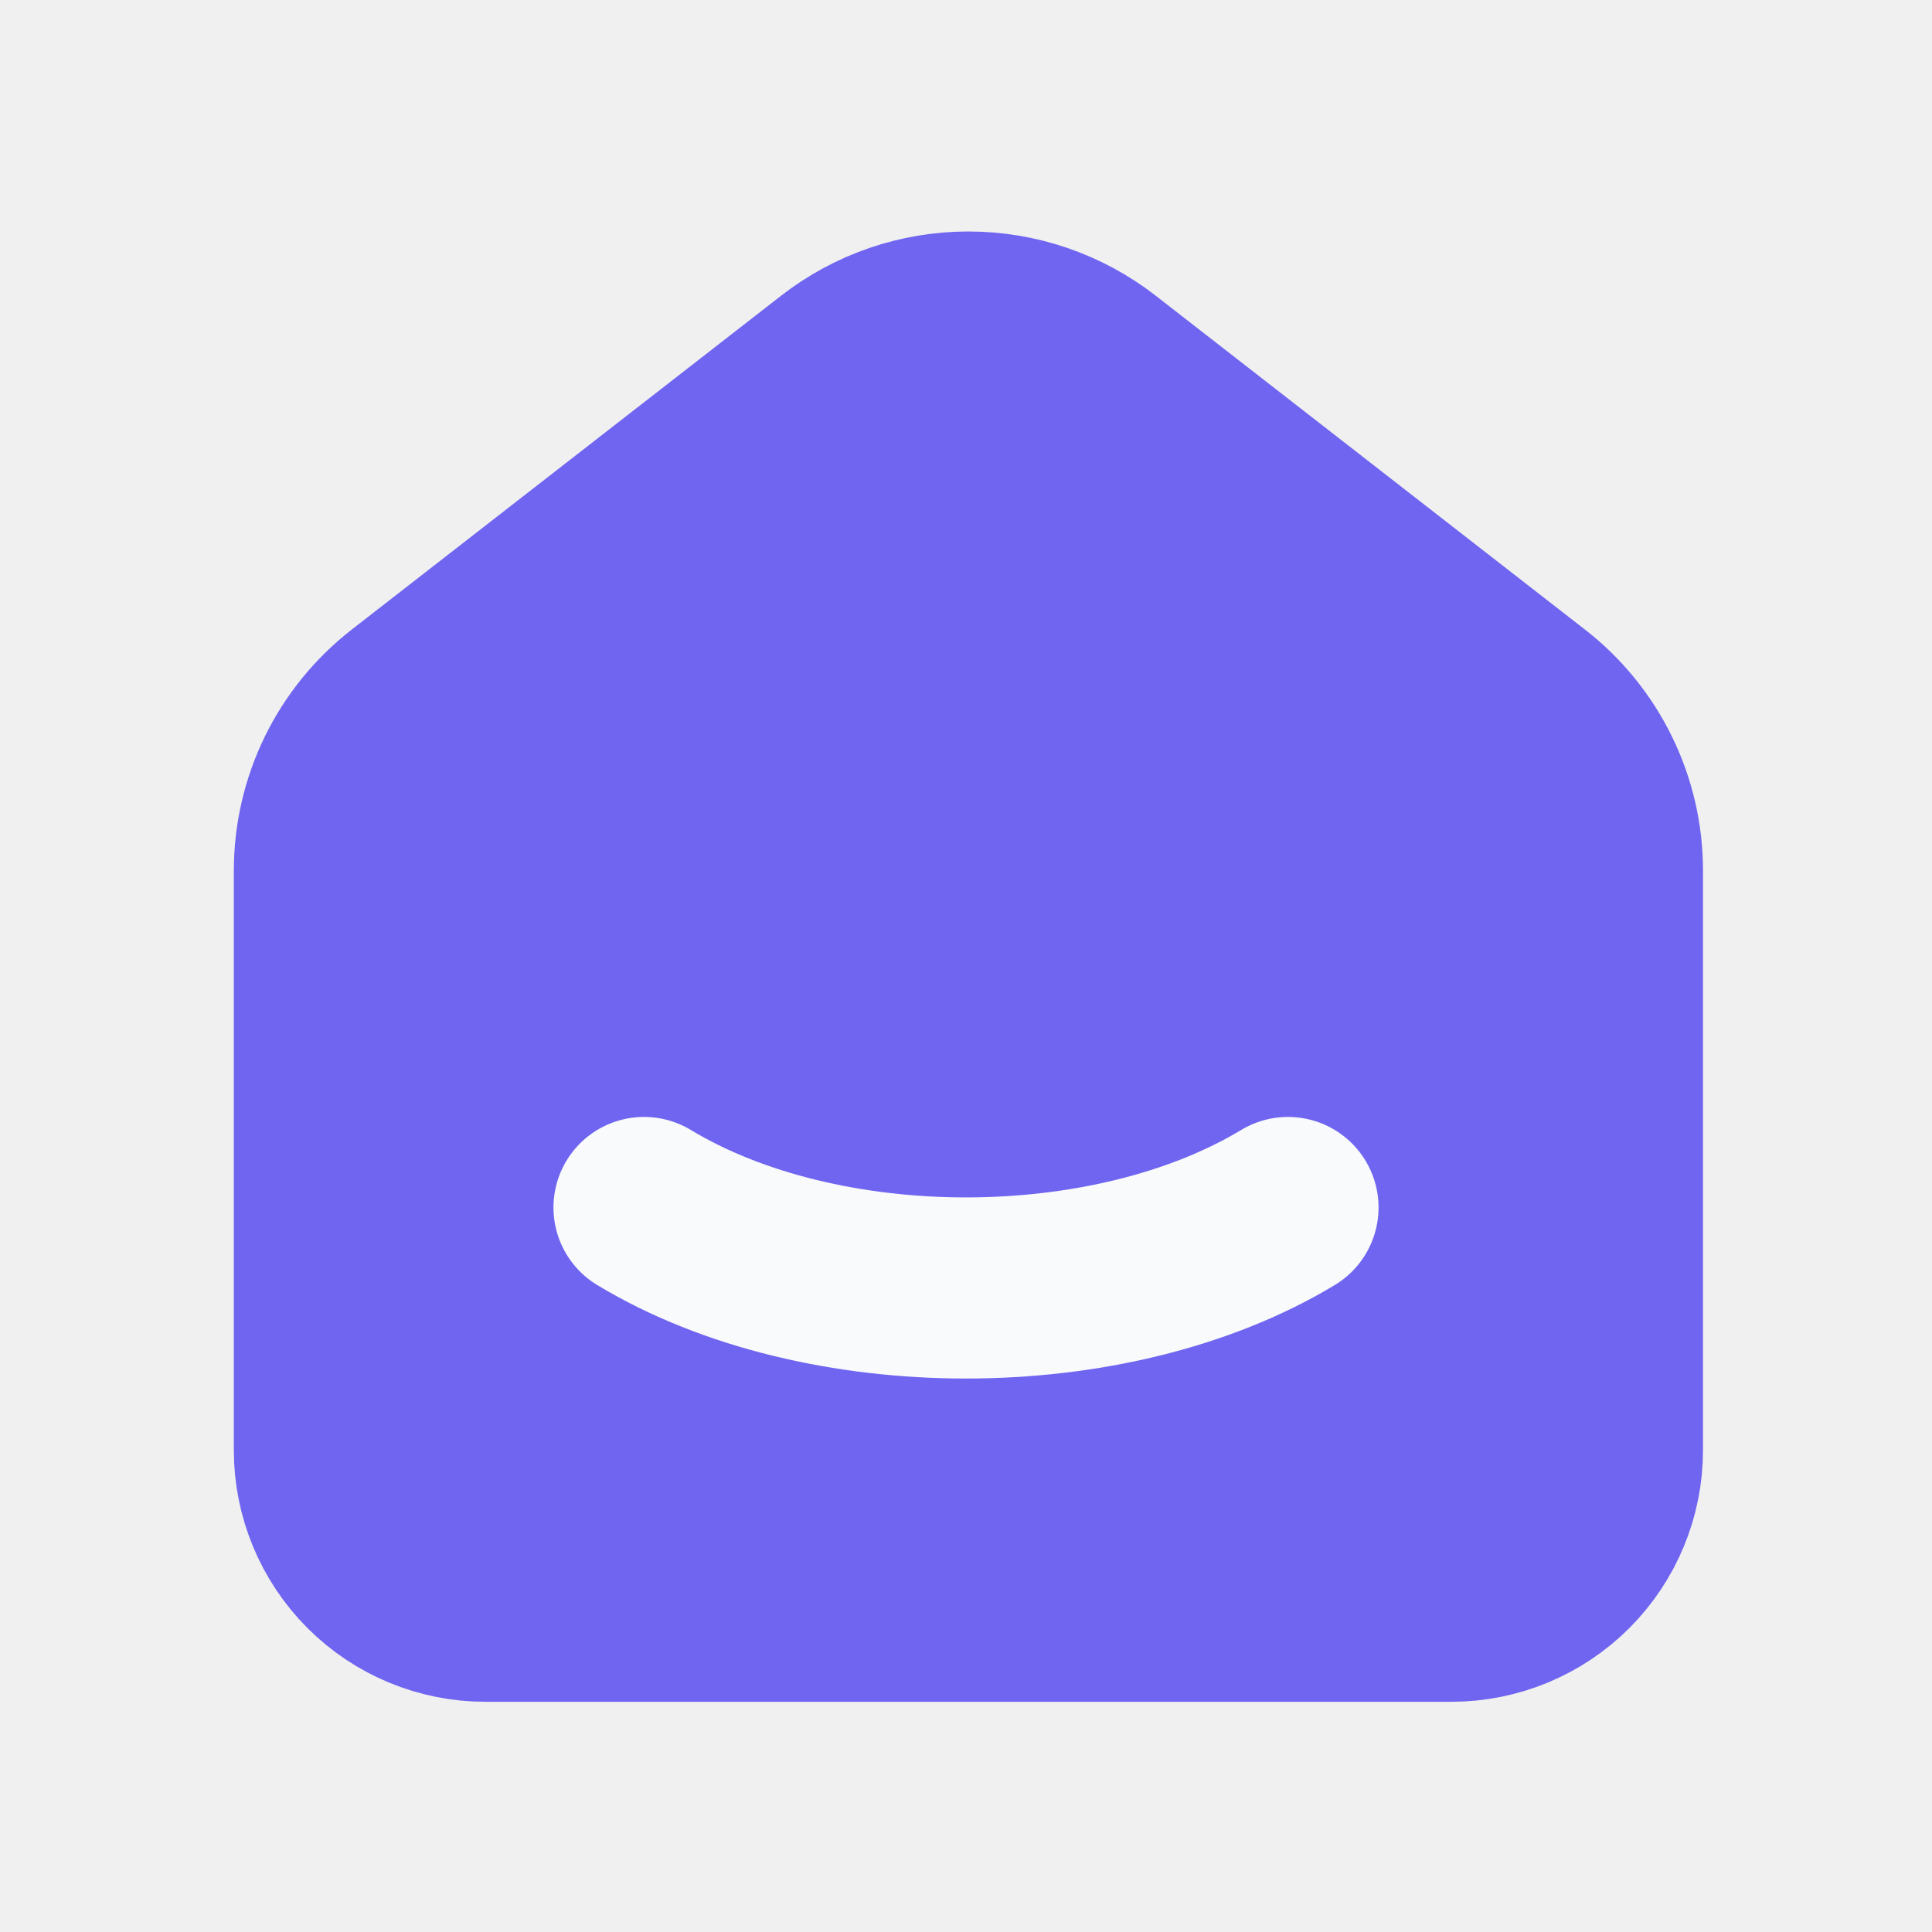
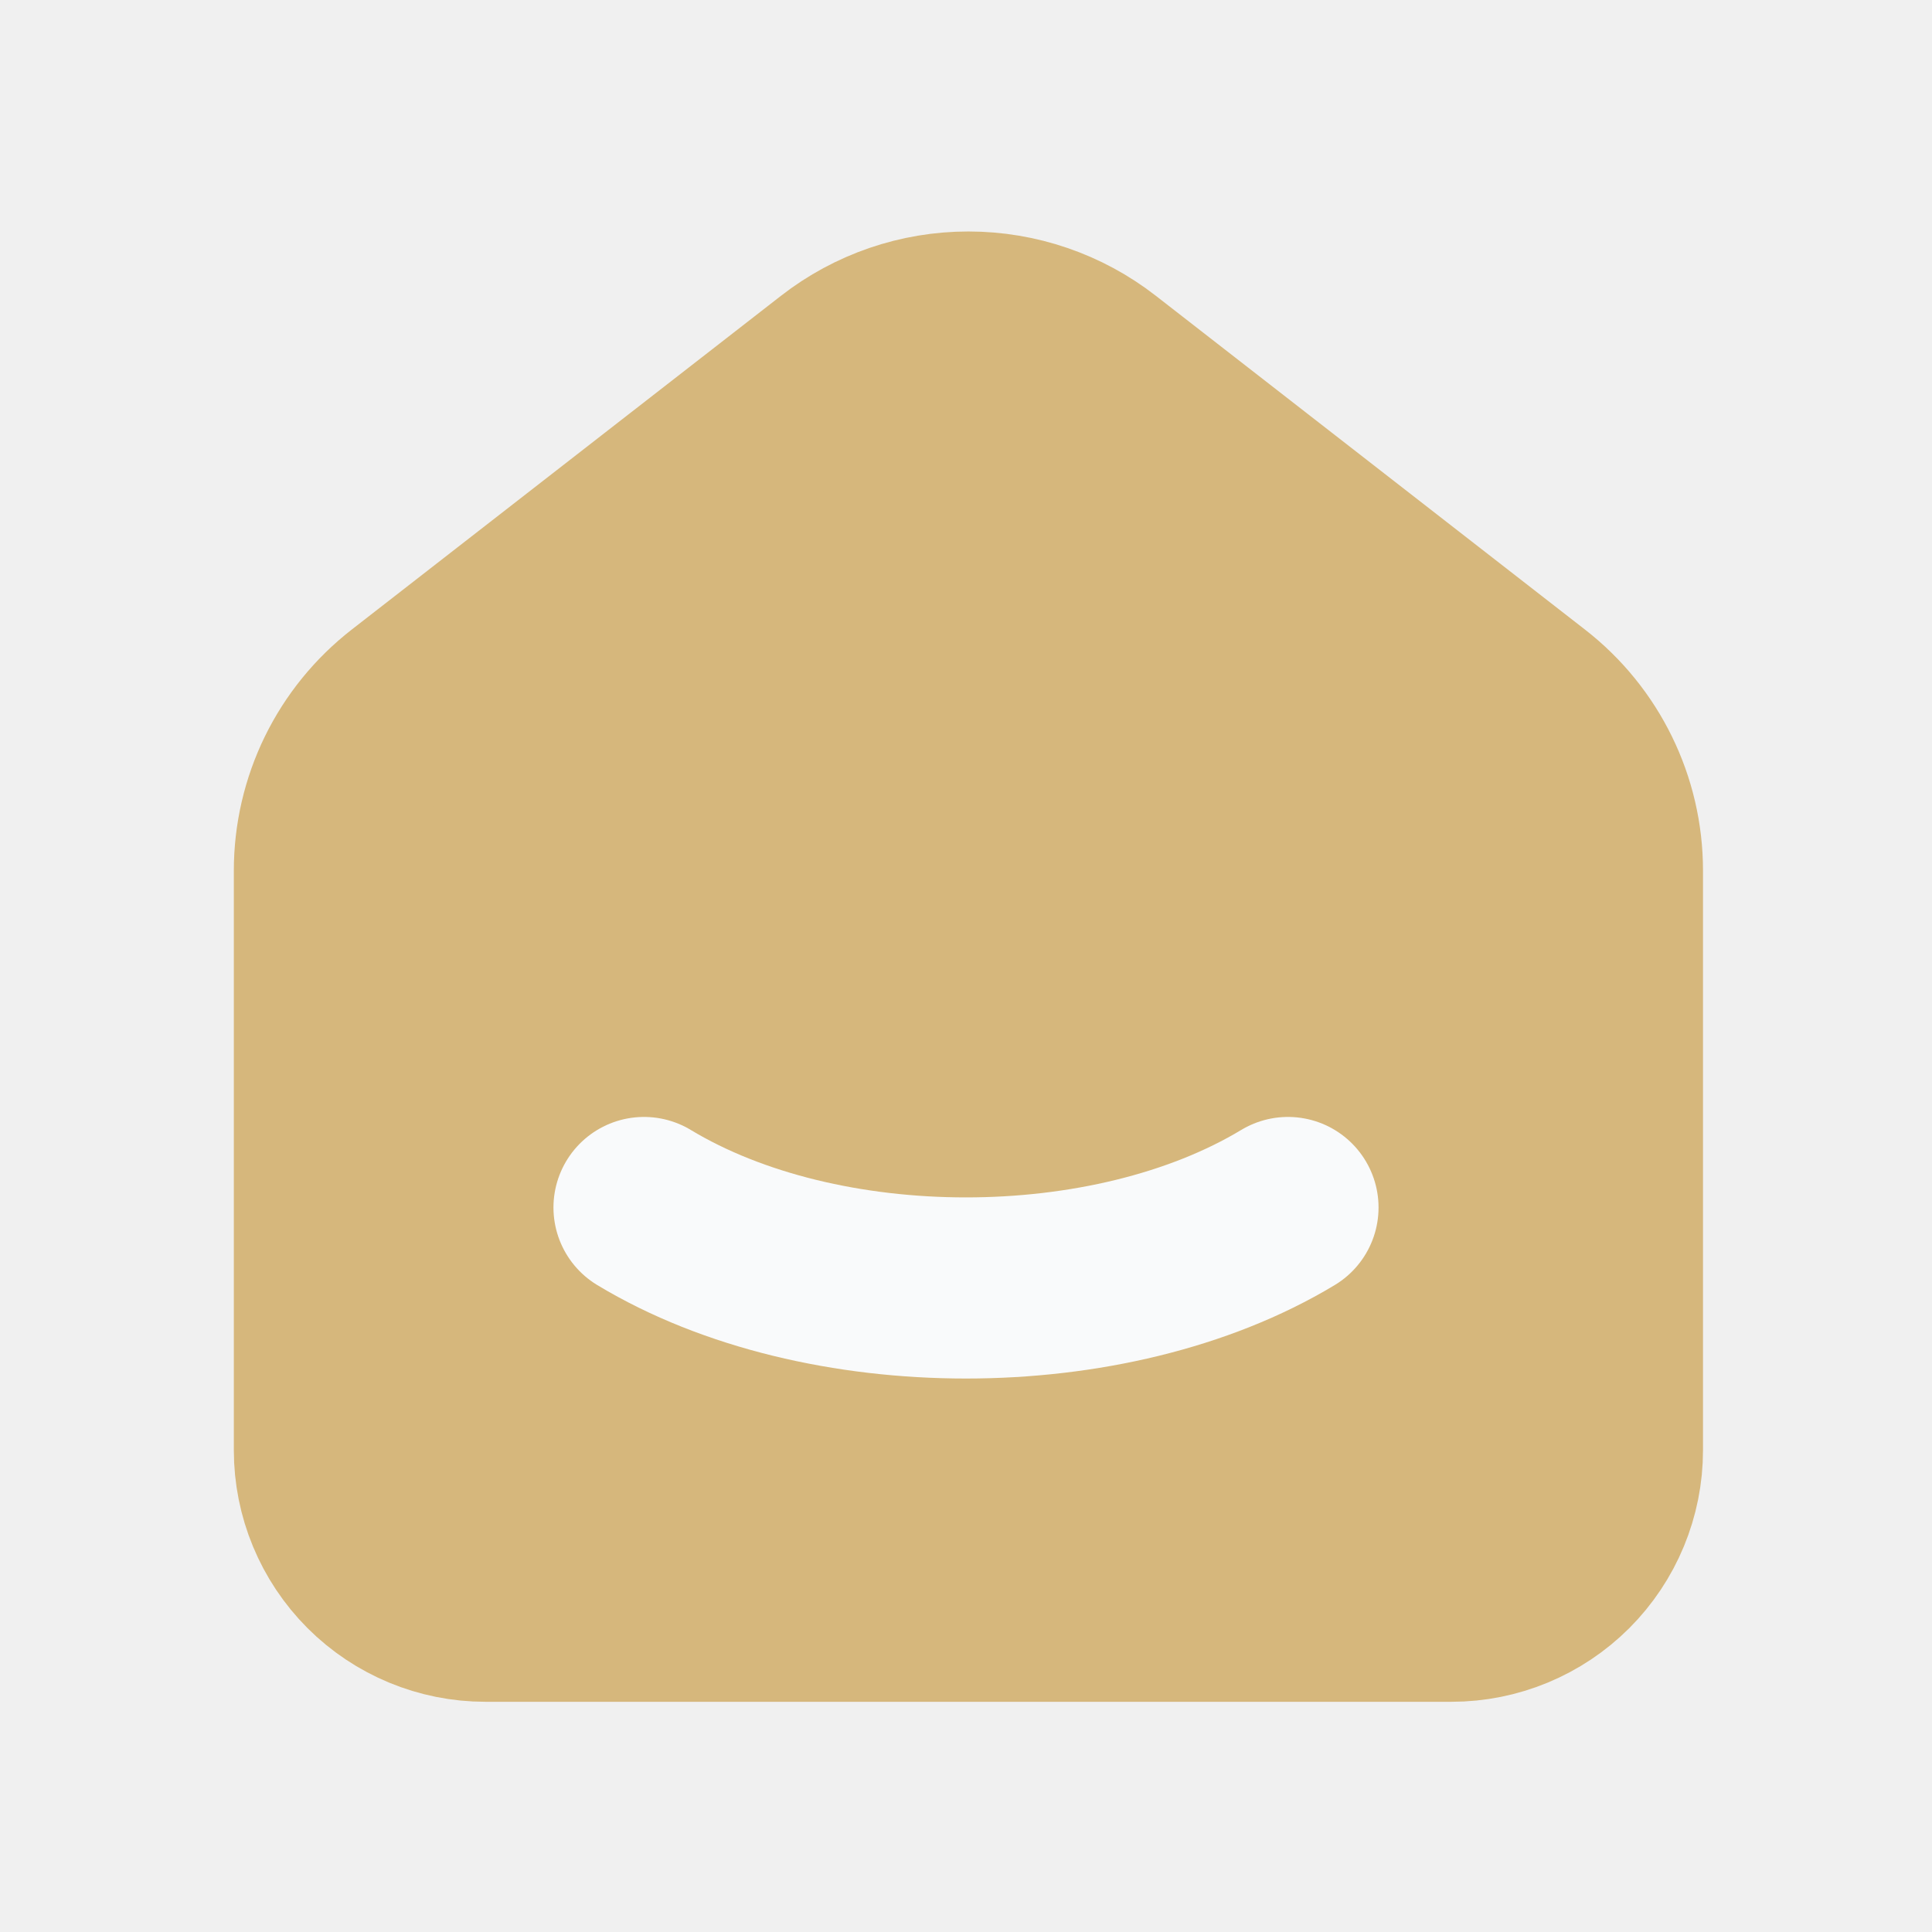
<svg xmlns="http://www.w3.org/2000/svg" width="32" height="32" viewBox="0 0 32 32" fill="none">
  <g clip-path="url(#clip0_2603_105)">
-     <path d="M25.333 11.613L18.223 6.083C17.599 5.597 16.831 5.334 16.04 5.334C15.249 5.334 14.481 5.597 13.857 6.083L6.745 11.613C6.318 11.946 5.972 12.371 5.734 12.858C5.497 13.344 5.373 13.879 5.373 14.42V24.02C5.373 24.727 5.654 25.405 6.154 25.906C6.654 26.406 7.333 26.687 8.04 26.687H24.04C24.747 26.687 25.425 26.406 25.926 25.906C26.426 25.405 26.707 24.727 26.707 24.02V14.42C26.707 13.323 26.2 12.287 25.333 11.613Z" fill="#7065F0" stroke="#7065F0" stroke-width="3" stroke-linecap="round" stroke-linejoin="round" />
+     <path d="M25.333 11.613L18.223 6.083C17.599 5.597 16.831 5.334 16.04 5.334C15.249 5.334 14.481 5.597 13.857 6.083L6.745 11.613C6.318 11.946 5.972 12.371 5.734 12.858C5.497 13.344 5.373 13.879 5.373 14.42V24.02C5.373 24.727 5.654 25.405 6.154 25.906C6.654 26.406 7.333 26.687 8.04 26.687H24.04C24.747 26.687 25.425 26.406 25.926 25.906C26.426 25.405 26.707 24.727 26.707 24.02V14.42C26.707 13.323 26.2 12.287 25.333 11.613Z" fill="#D6B77C" stroke="#D6B77C" stroke-width="3" stroke-linecap="round" stroke-linejoin="round" />
    <path d="M21.333 20C18.387 21.777 13.611 21.777 10.667 20" stroke="#F9FAFB" stroke-width="3" stroke-linecap="round" stroke-linejoin="round" />
  </g>
  <defs>
    <clipPath id="clip0_2603_105">
      <rect width="32" height="32" fill="white" />
    </clipPath>
  </defs>
</svg>
